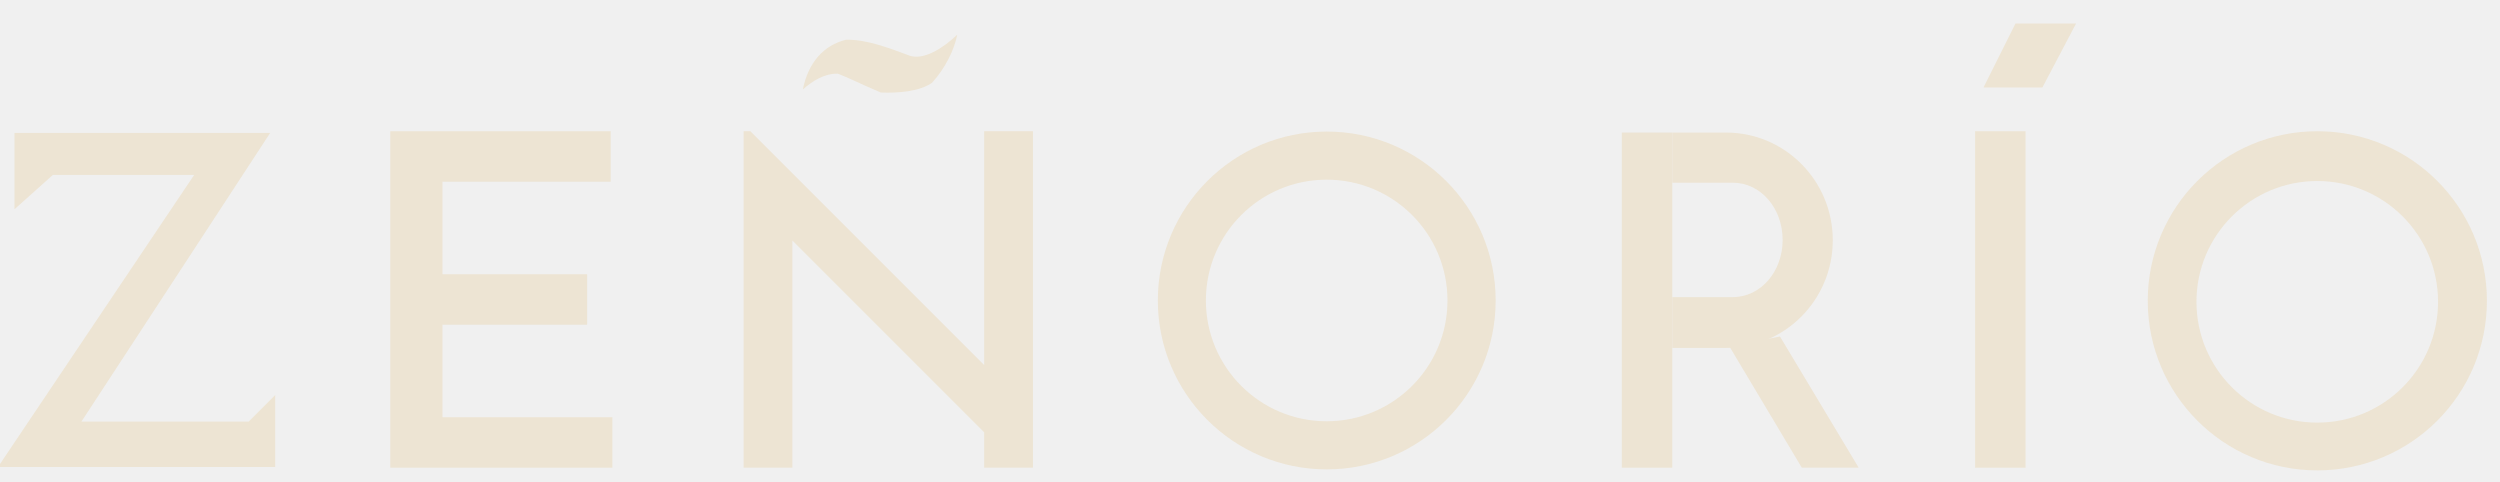
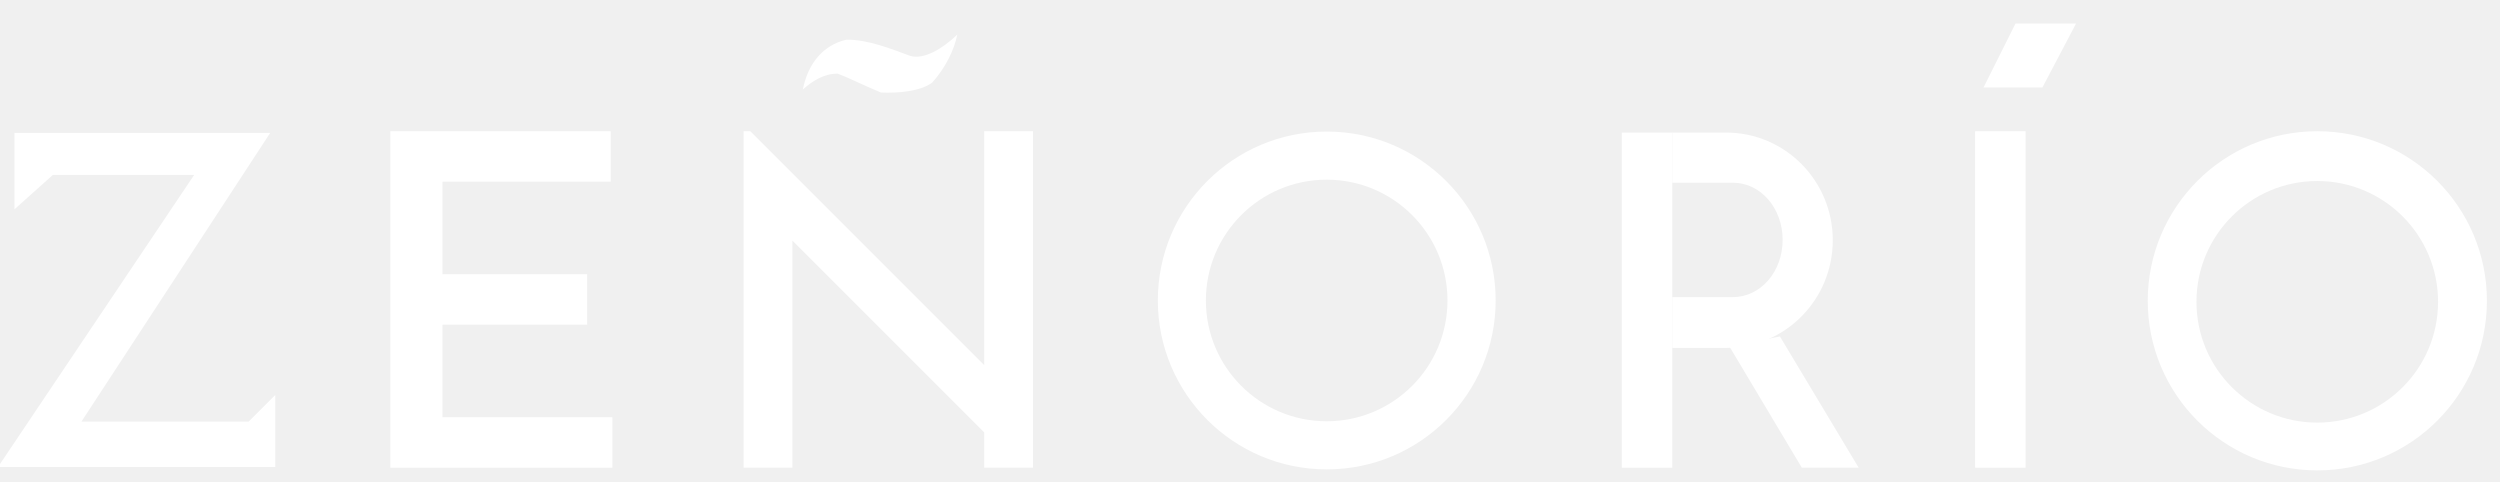
<svg xmlns="http://www.w3.org/2000/svg" viewBox="14 10 743 143" width="743" height="143">
-   <g fill="#EDE4D3">
+   <g fill="#FFFFFF">
    <path d="M18.3,49.5 L94.3,49.5 L38.2,135.3 L87.9,135.3 L95.8,127.4 L95.8,148.8 L13.4,148.8 L71.7,62 L29.7,62 L18.3,72.2 Z" />
    <path d="M130,49 L195.5,49 L195.5,64 L145.5,64 L145.5,91.5 L188.5,91.5 L188.5,106.5 L145.5,106.5 L145.5,134 L196,134 L196,149 L130,149 Z" />
    <path d="M235,49 L249.5,49 L249.5,149 L235,149 Z M306.5,49 L321,49 L321,149 L306.5,149 Z M237,49 L321,133 L321,149 L306.5,149 L306.5,138.5 L249.5,81.5 L249.5,49 Z" />
    <path d="M252.6,36.6 C254.2,28.6 258.8,23.4 265.5,21.8 C272,21.7 279,24.6 284.5,26.6 C288.5,27.8 294,24.6 298.5,20.3 C297.6,24.8 295,30.2 291,34.6 C287.3,37.2 281,37.7 275.8,37.5 C270.3,35.2 266,33 263,31.9 C259,31.8 255.4,34.1 252.6,36.6 Z" />
    <path fill-rule="evenodd" d="M408.3,49.1 a50.2,50.2 0 1 0 0.02,0 Z M408.3,63.4 a35.9,35.9 0 1 1 -0.02,0 Z" />
    <path d="M496,49.4 L511,49.4 L511,149 L496,149 Z" />
    <path d="M511,49.4 L527,49.4 C544.5,49.4 558.7,63.7 558.7,81.4 C558.7,99.1 544.5,113.4 527,113.4 L511,113.4 L511,98.3 L529,98.3 C537.3,98.3 543.8,90.7 543.8,81.3 C543.8,71.9 537.3,64.3 529,64.3 L511,64.3 Z" />
    <path d="M528,113 L543,110 L566.4,149 L549.5,149 Z" />
    <path d="M601,49 L616,49 L616,149 L601,149 Z" />
    <path d="M603.5,36 L613,17 L631,17 L621,36 Z" />
    <path fill-rule="evenodd" d="M702.7,49 a50.4,50.4 0 1 0 0.02,0 Z M702.7,63.8 a35.9,35.9 0 1 1 -0.02,0 Z" />
  </g>
</svg>
